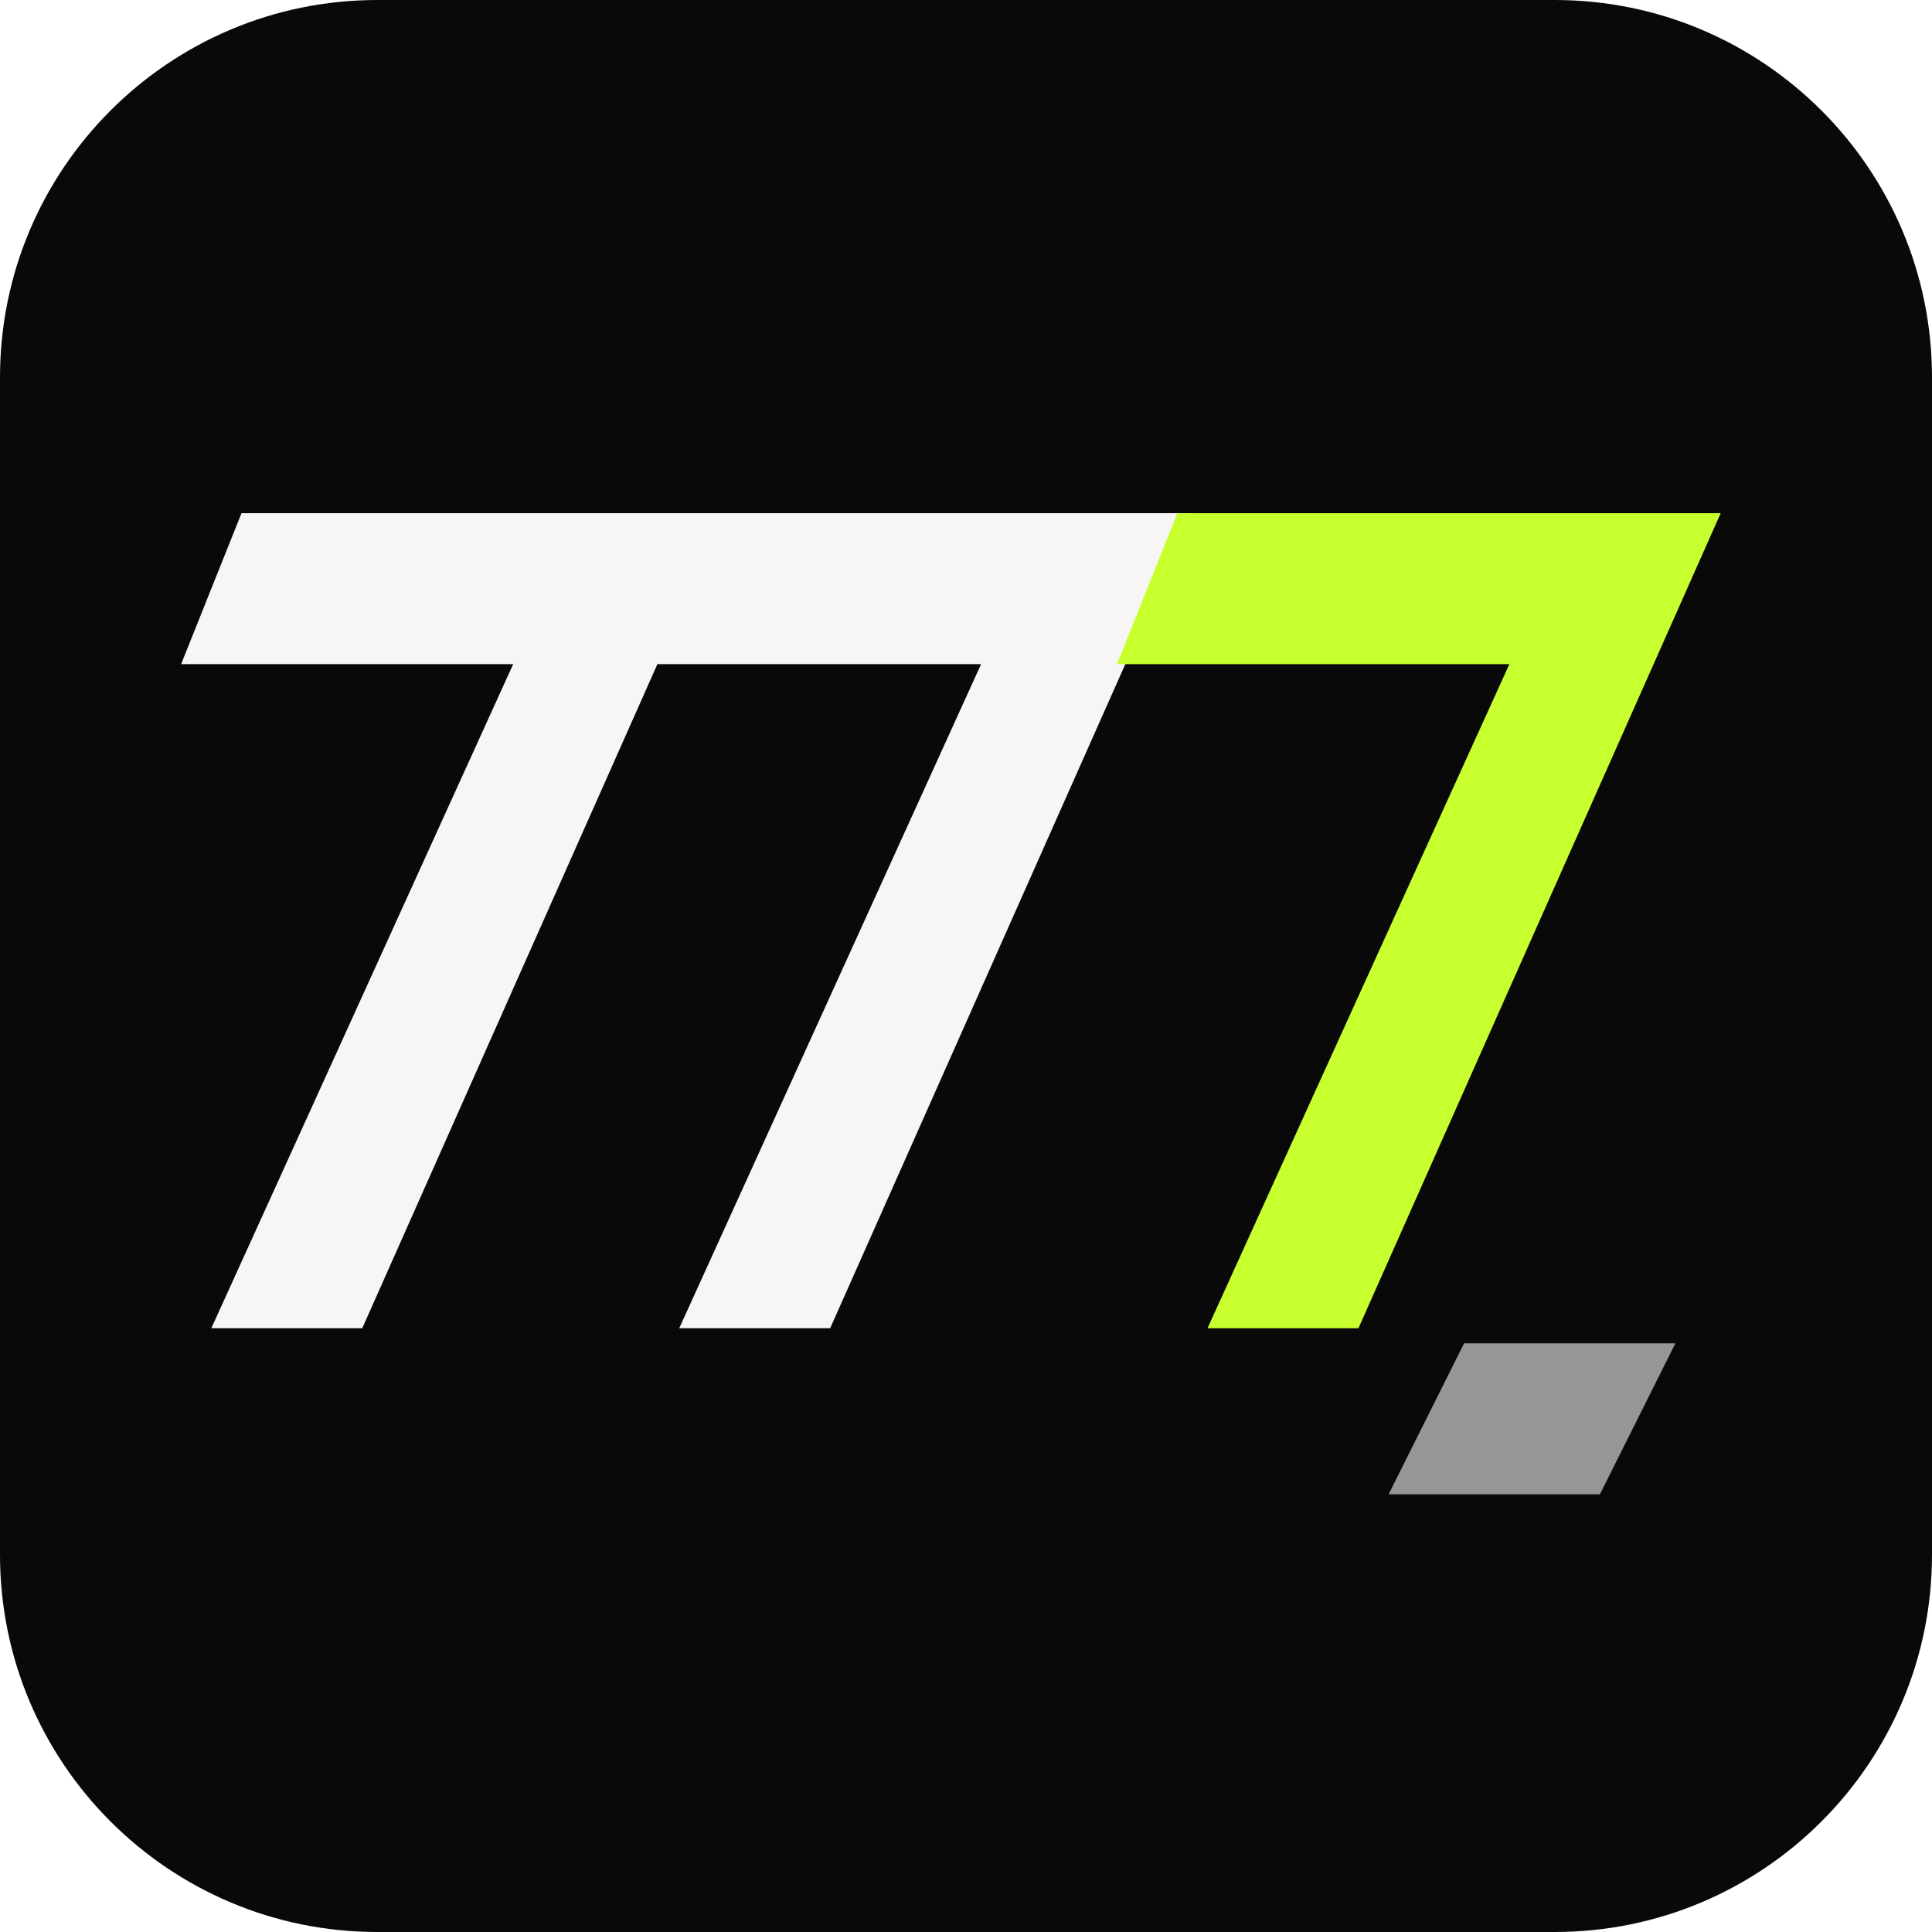
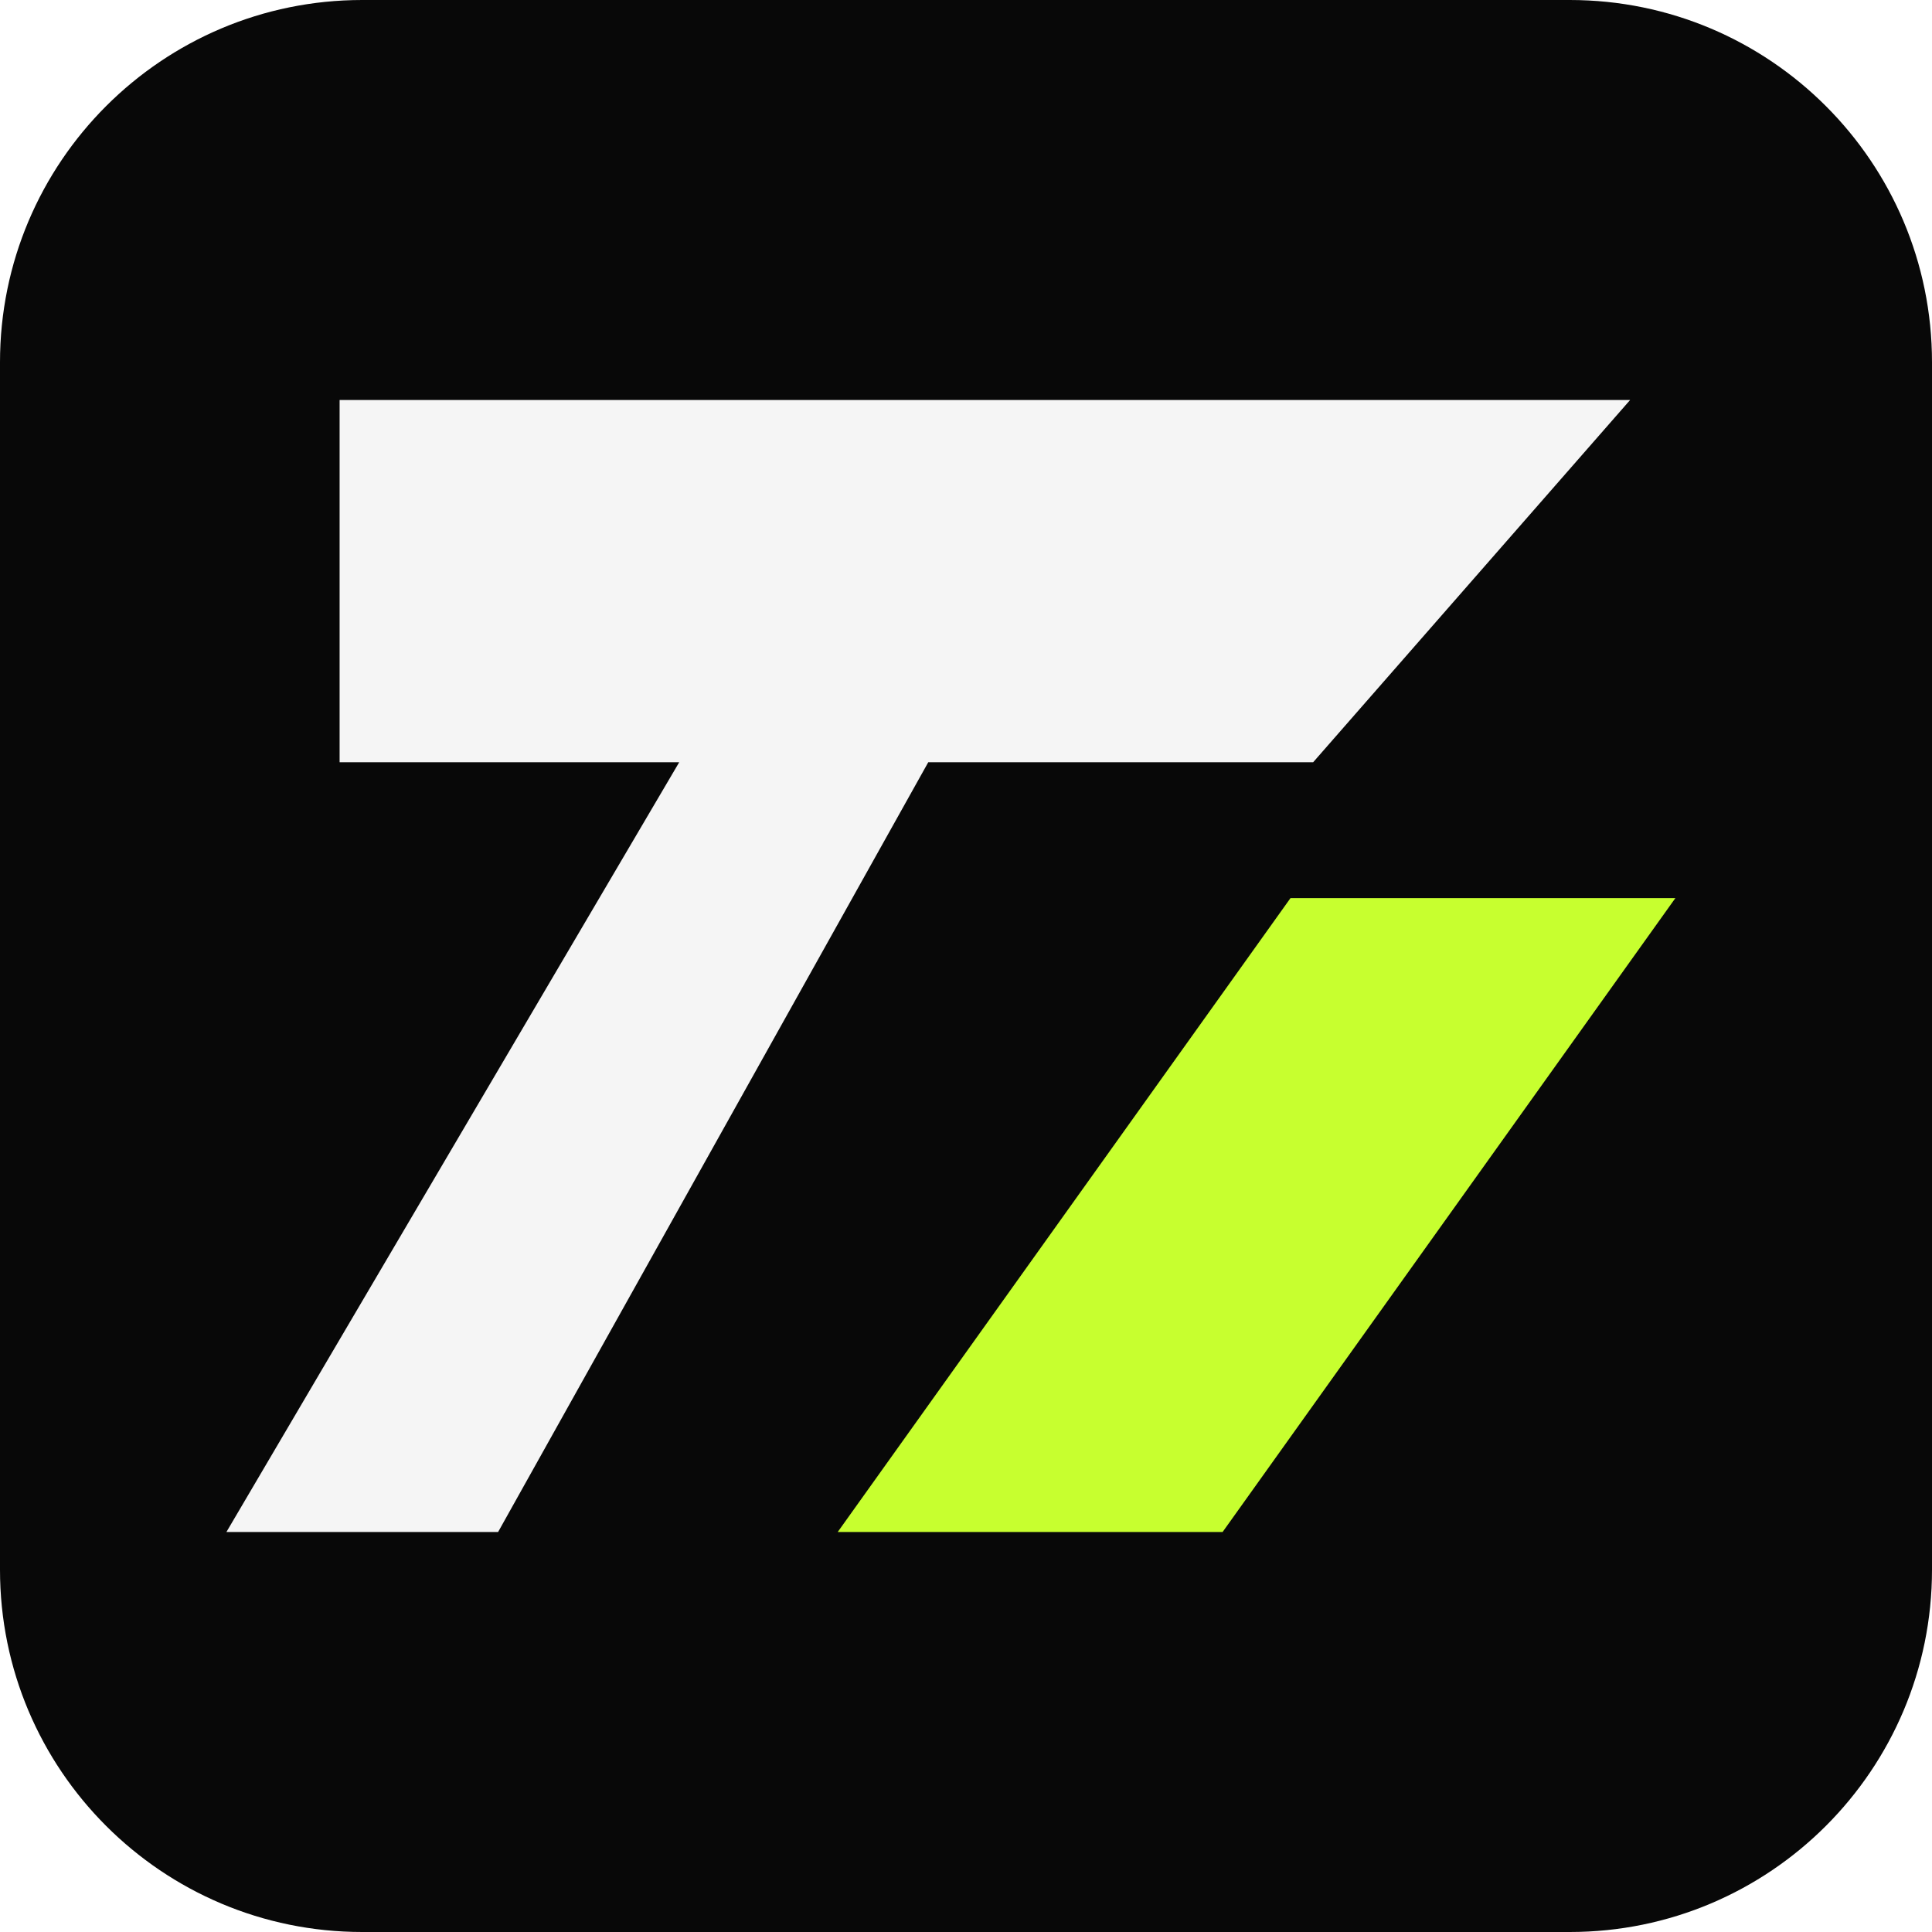
<svg xmlns="http://www.w3.org/2000/svg" viewBox="0 0 128 128">
-   <rect width="128" height="128" rx="25" fill="#090909" />
-   <g transform="translate(12 26)">
-     <path fill="#f6f6f6" d="M4 8H36L32 17 12 62H2L22 18H0ZM35 8H67L63 17 43 62H33L53 18H31Z" />
-     <path fill="#c7ff2f" d="M66 8H102L98 17 78 62H68L88 18H62Z" />
-     <path fill="#969696" d="M85 63H99L94 73H80Z" />
+   <rect width="128" height="128" rx="24" fill="#080808" />
+   <g transform="translate(15 16) scale(1.5)">
+     <path d="M5 7H62L48 23H31L12 57H0L20 23H5Z" fill="#f5f5f5" />
+     <path d="M47 29H64L44 57H27Z" fill="#c7ff2f" />
  </g>
</svg>
